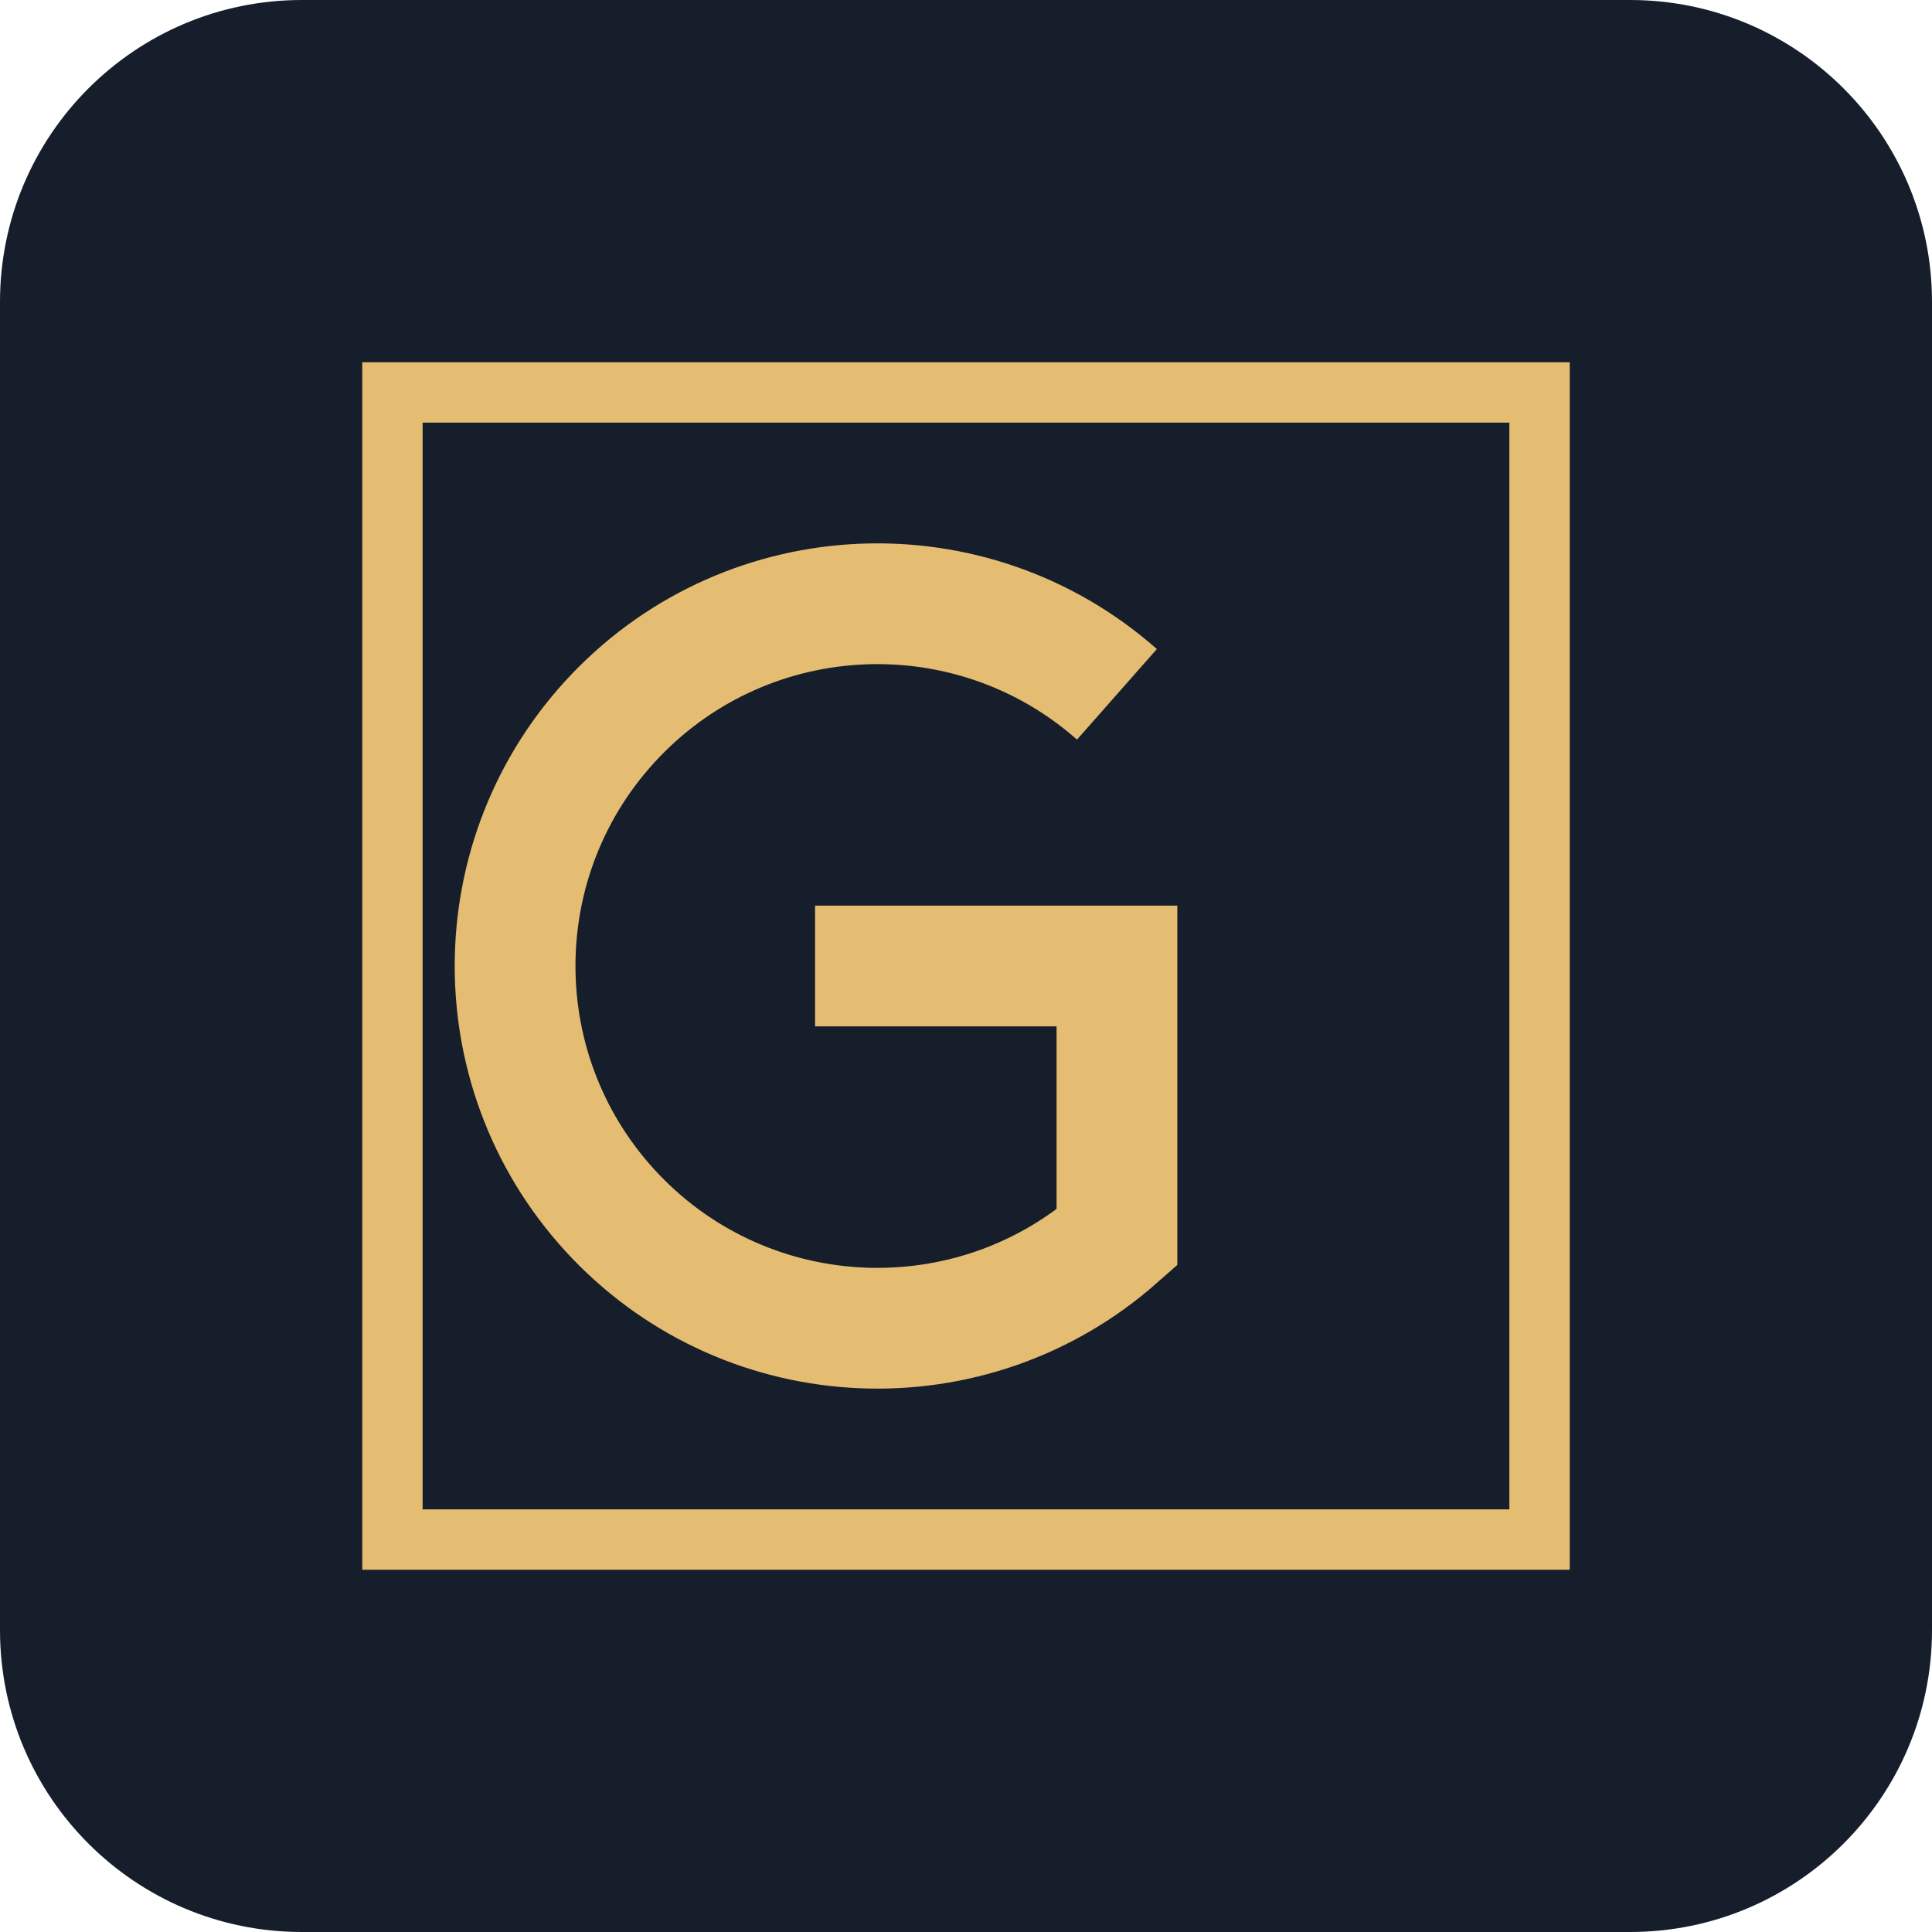
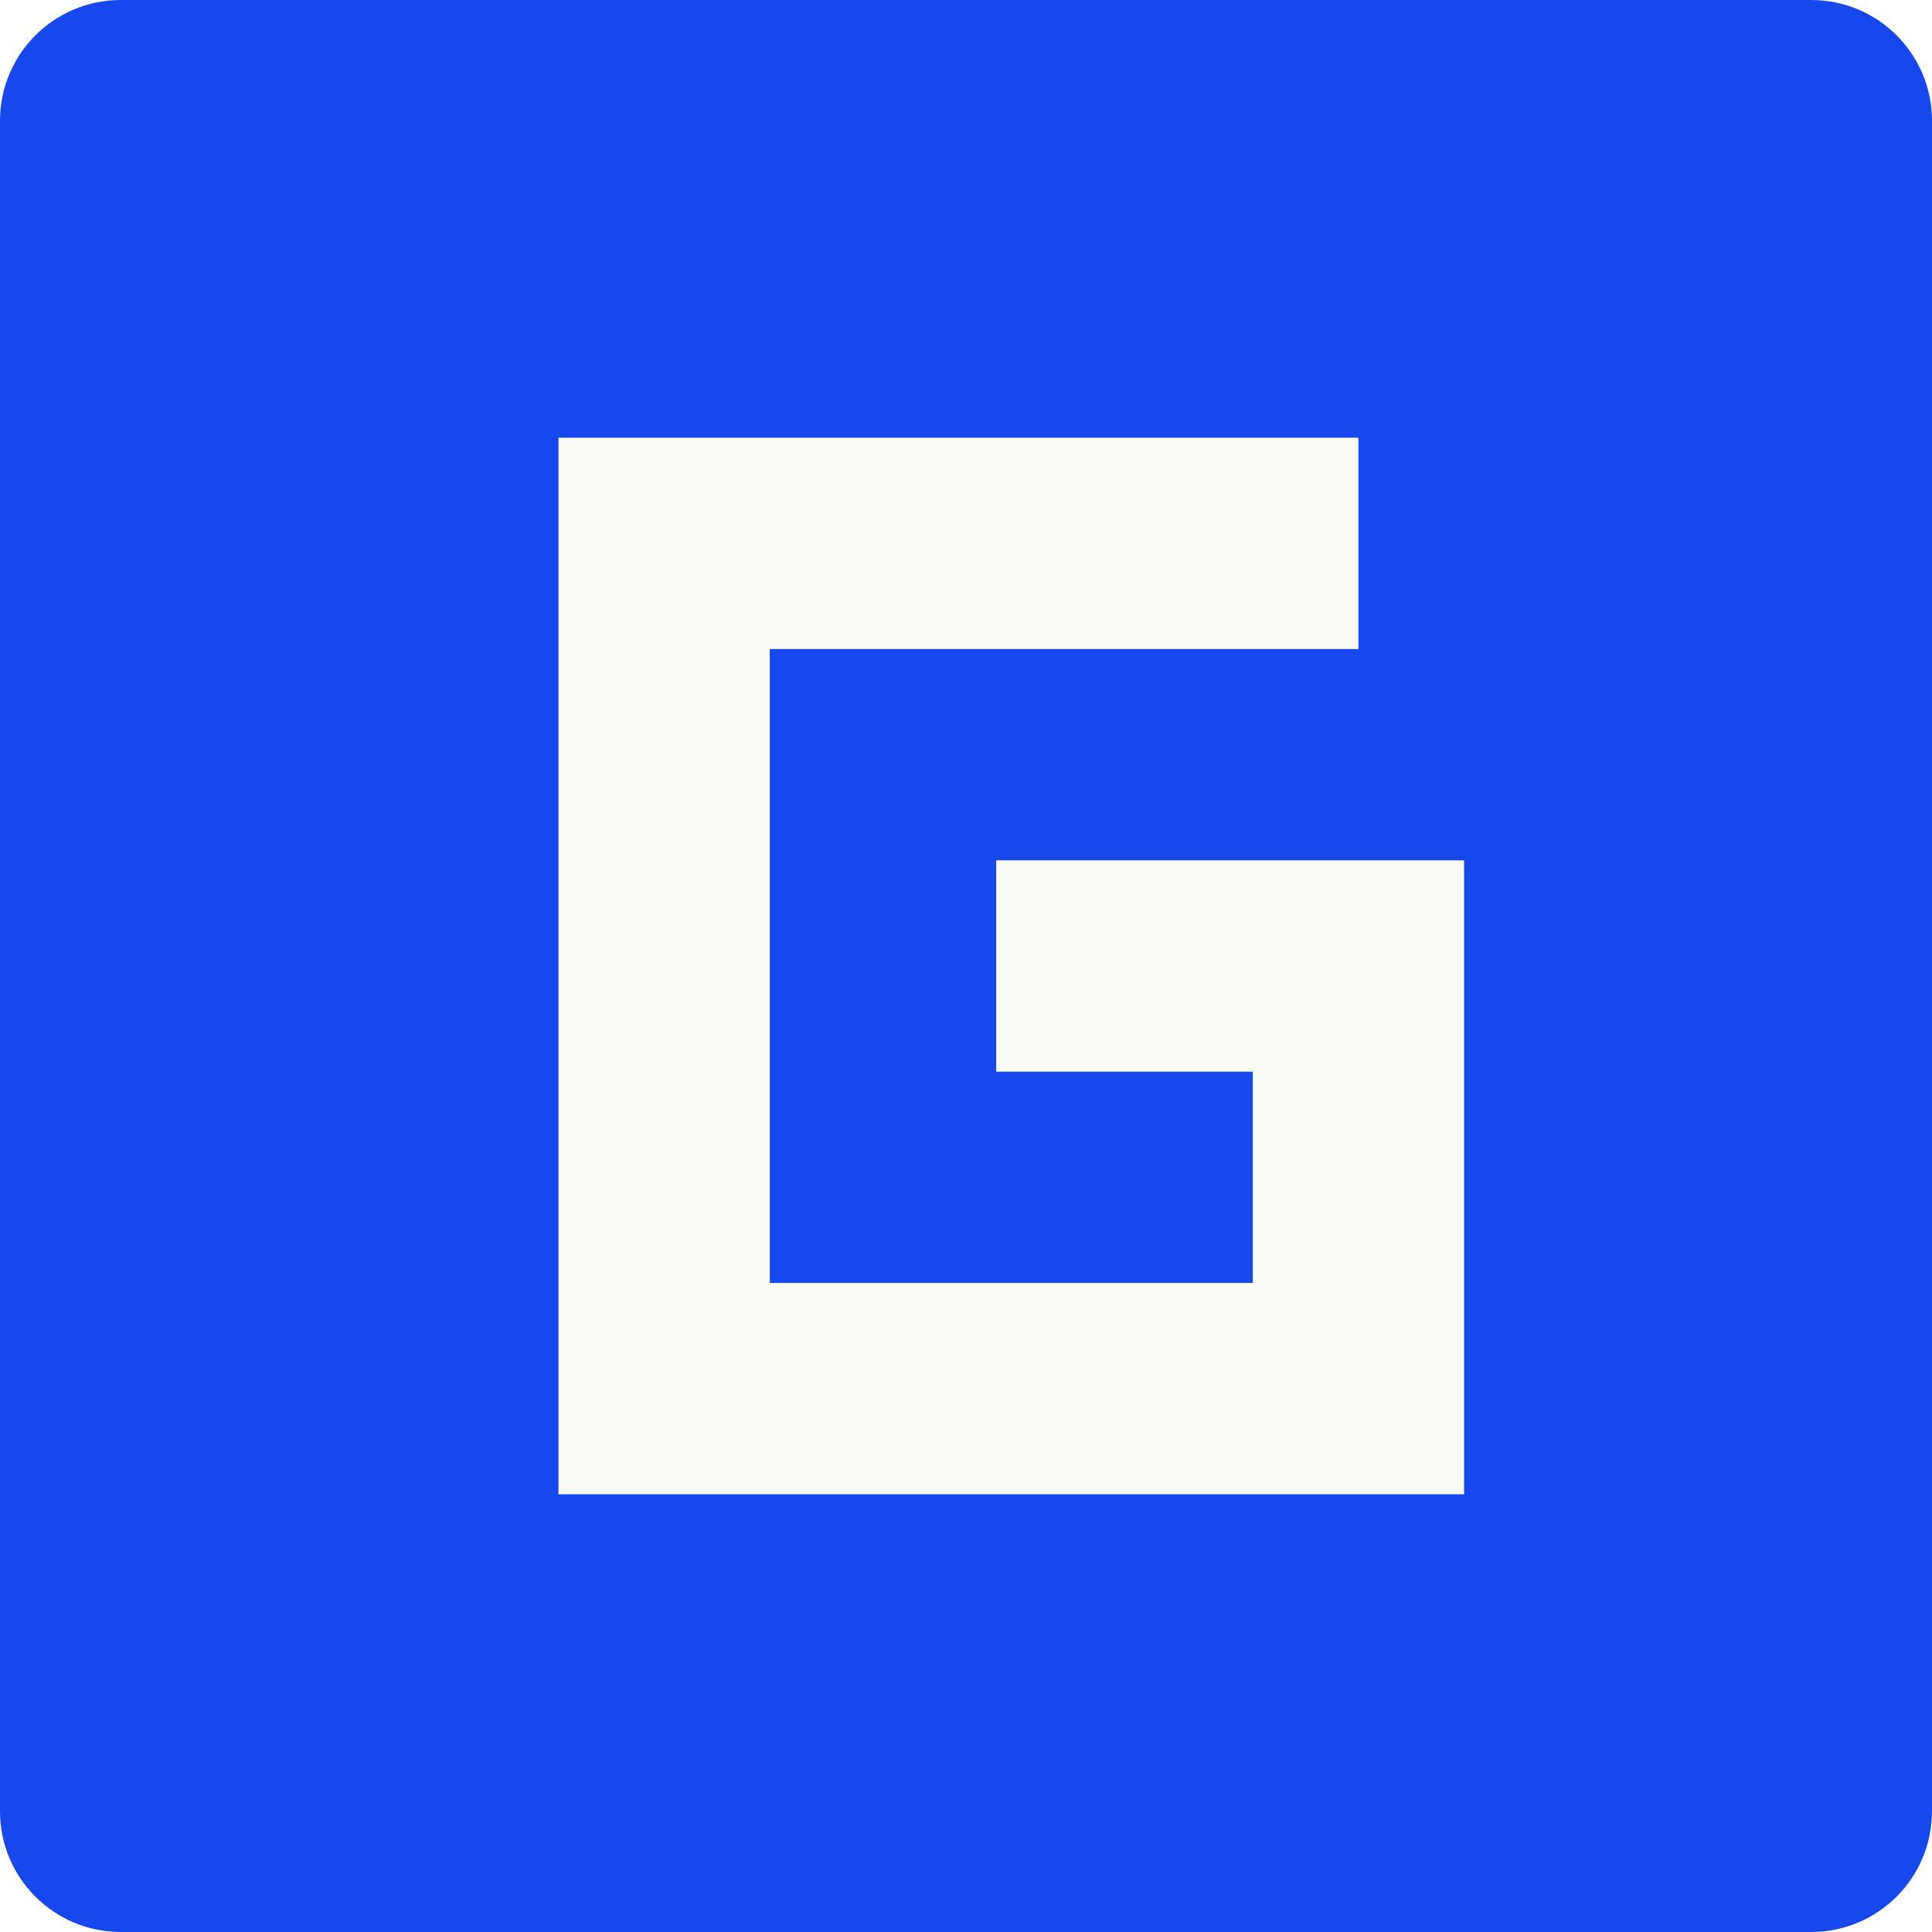
<svg xmlns="http://www.w3.org/2000/svg" viewBox="0 0 64 64">
-   <rect width="64" height="64" rx="10" fill="#151e2a" />
-   <path d="M13 13h38v38H13z" fill="none" stroke="#e5bd72" stroke-width="2" />
-   <path d="M37 23a12 12 0 1 0 0 18v-9H27" fill="none" stroke="#e5bd72" stroke-width="4" />
+   <rect width="64" height="64" rx="4" fill="#1748ee" />
+   <path d="M45 18H22v28h23V32H33" fill="none" stroke="#fafaf7" stroke-width="7" stroke-linejoin="miter" />
</svg>
